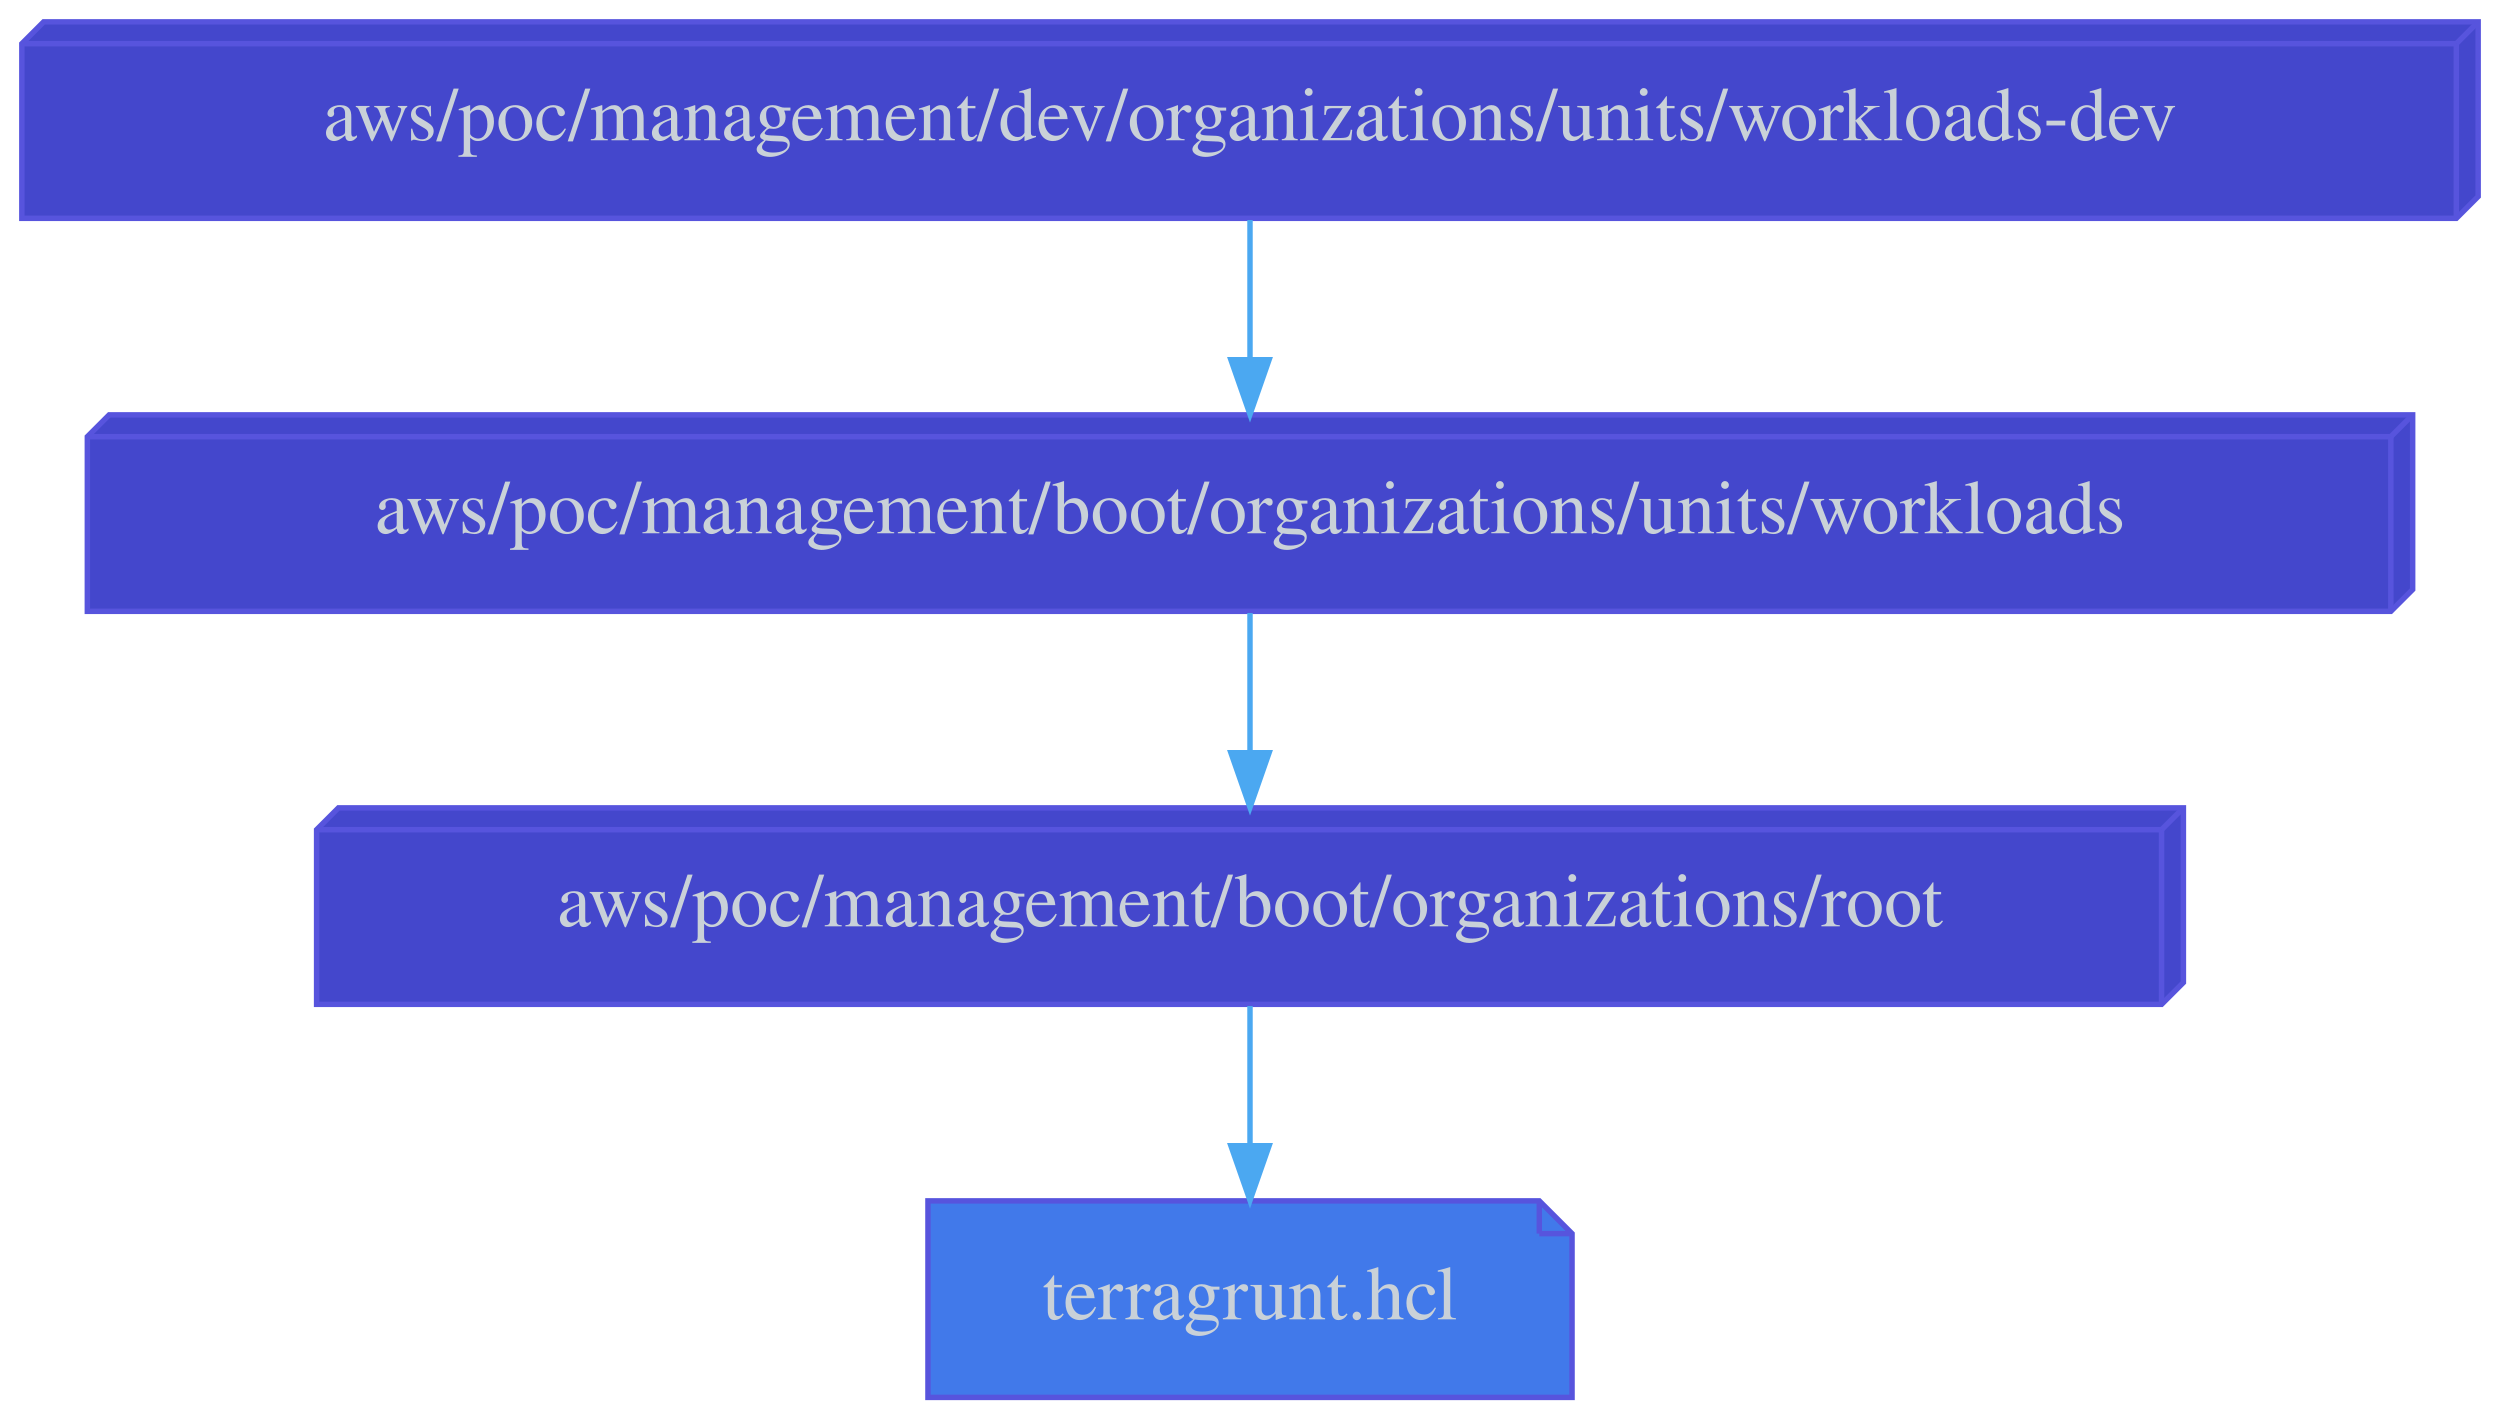
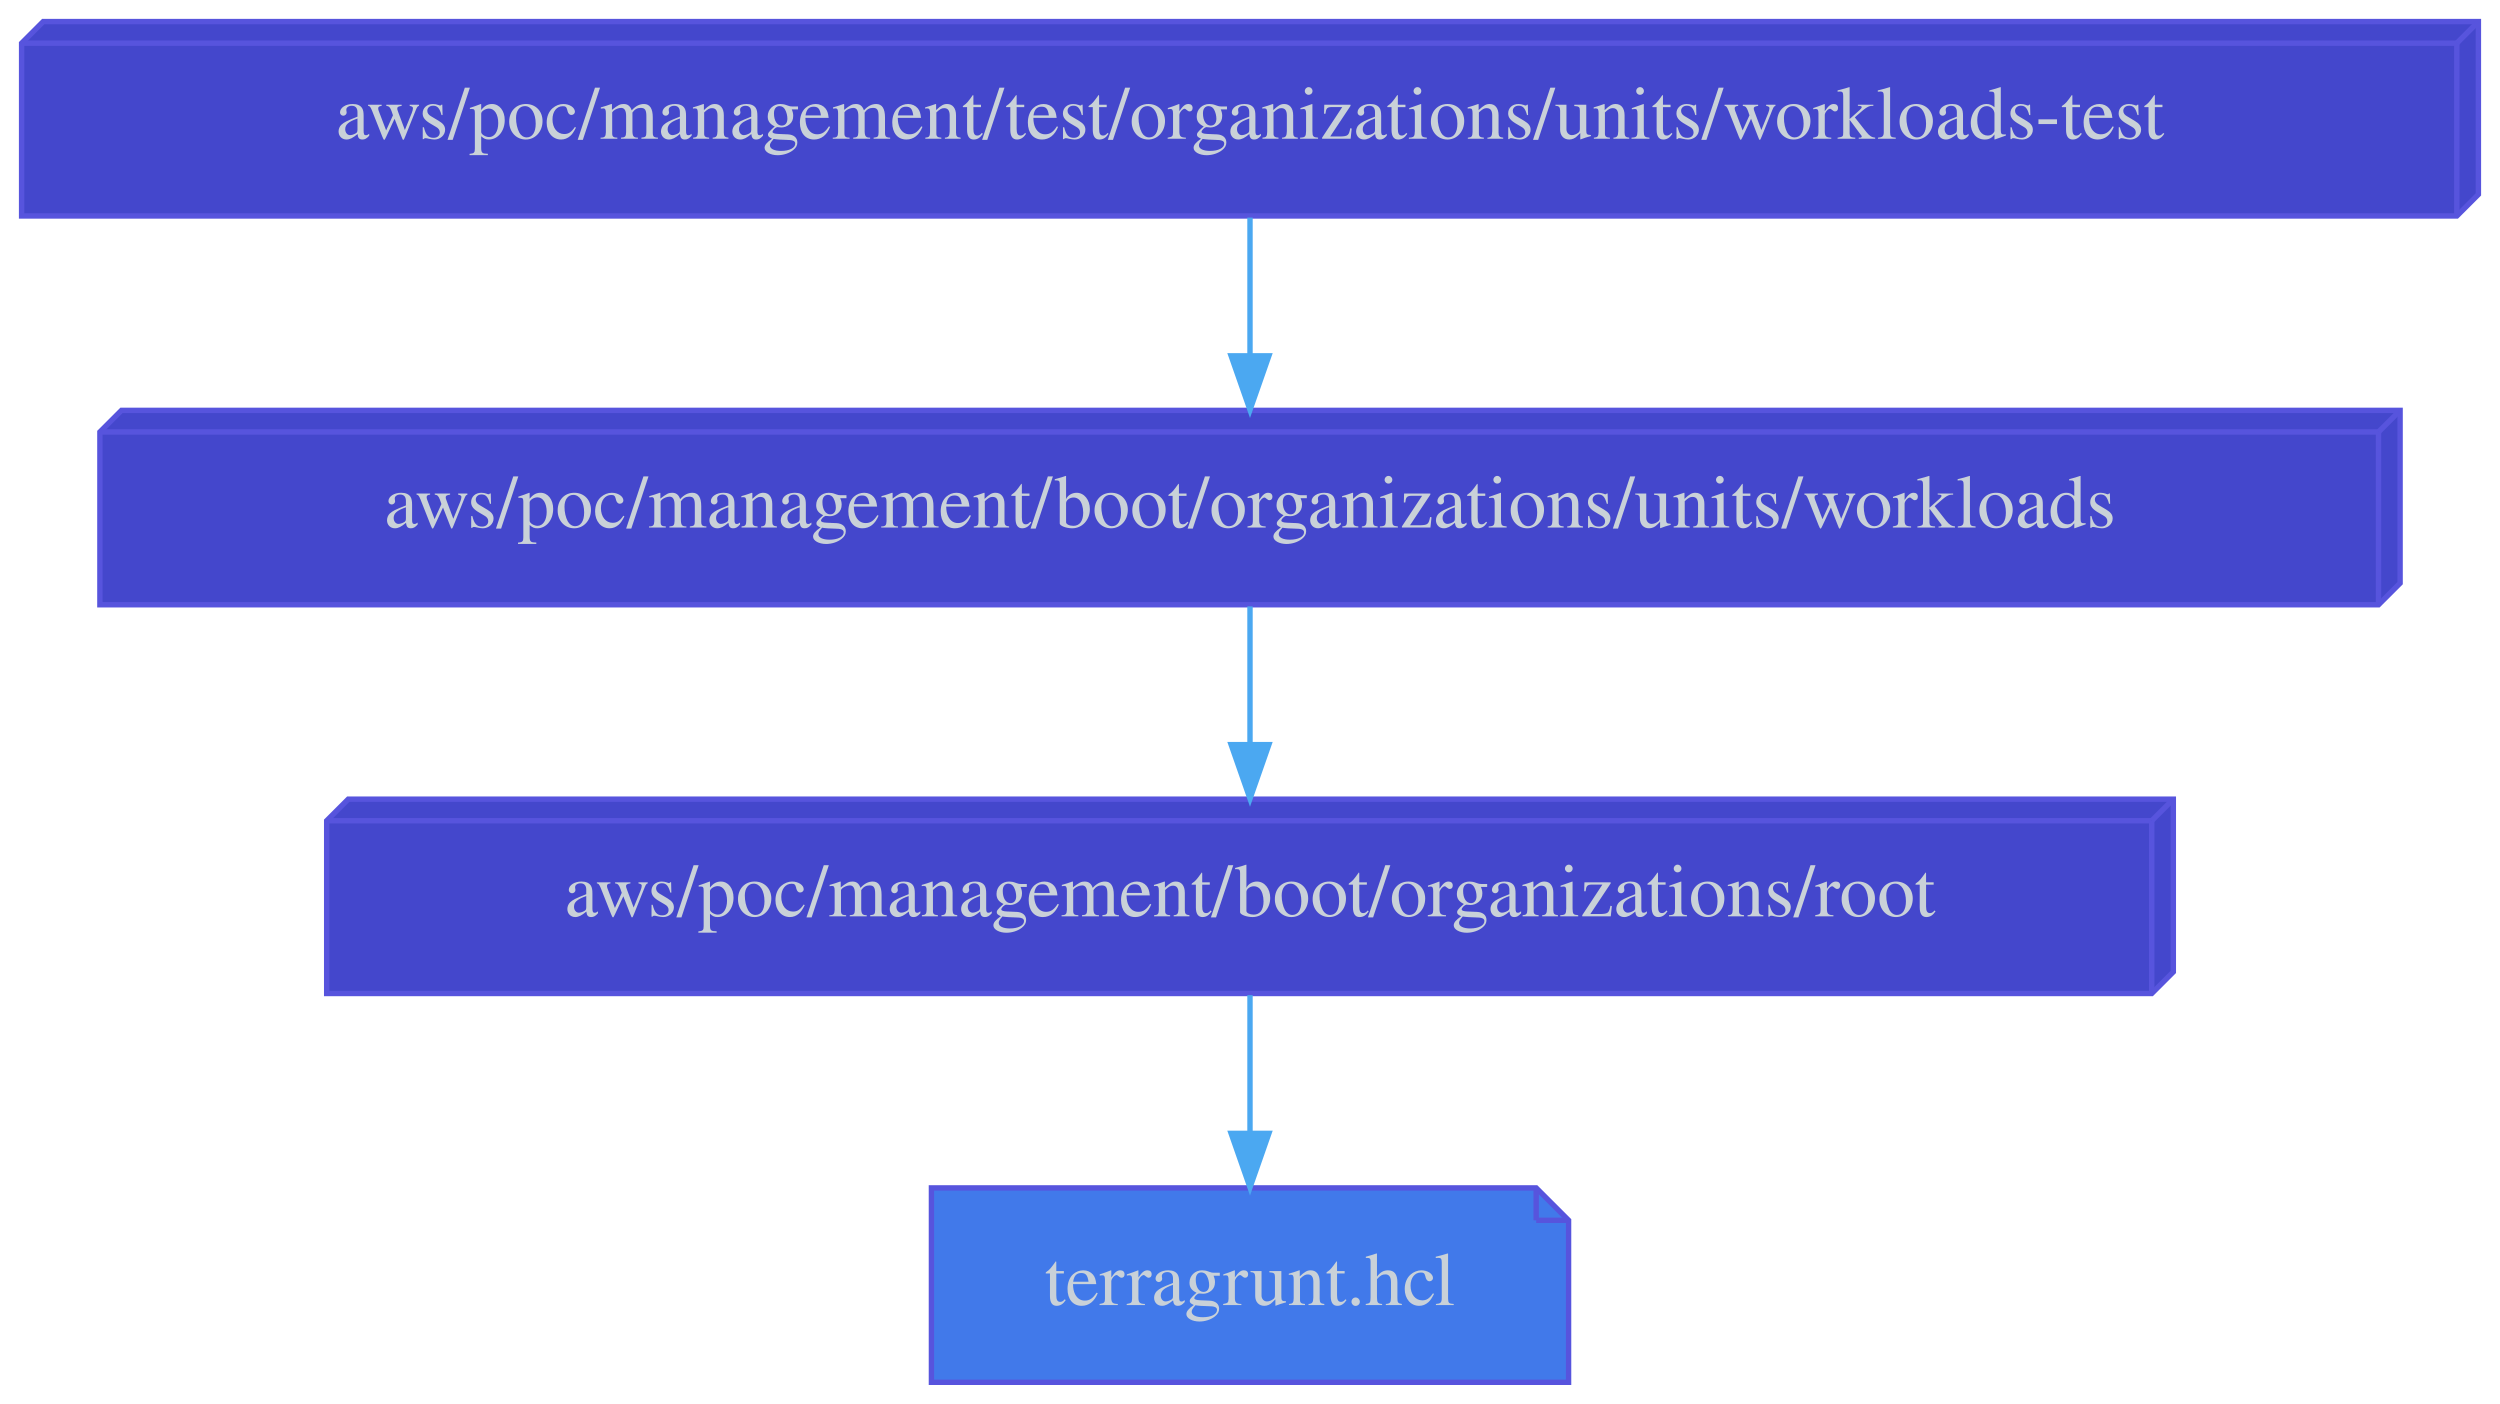
- <svg xmlns="http://www.w3.org/2000/svg" width="458pt" height="260pt" viewBox="0.00 0.00 458.00 260.00">
+ <svg xmlns="http://www.w3.org/2000/svg" width="463pt" height="260pt" viewBox="0.00 0.00 463.00 260.00">
  <g id="graph0" class="graph" transform="scale(1 1) rotate(0) translate(4 256)">
-     <polygon fill="transparent" stroke="transparent" points="-4,4 -4,-256 454,-256 454,4 -4,4" />
+     <polygon fill="transparent" stroke="transparent" points="-4,4 -4,-256 459,-256 459,4 -4,4" />
    <g id="node1" class="node">
-       <polygon fill="#4179ea" stroke="#5754dd" points="278,-36 166,-36 166,0 284,0 284,-30 278,-36" />
-       <polyline fill="none" stroke="#5754dd" points="278,-36 278,-30 " />
-       <polyline fill="none" stroke="#5754dd" points="284,-30 278,-30 " />
-       <text text-anchor="middle" x="225" y="-14.3" font-family="Times,serif" font-size="14.00" fill="#c9d1d8">terragrunt.hcl</text>
+       <polygon fill="#4179ea" stroke="#5754dd" points="280.5,-36 168.5,-36 168.5,0 286.5,0 286.5,-30 280.5,-36" />
+       <polyline fill="none" stroke="#5754dd" points="280.5,-36 280.5,-30 " />
+       <polyline fill="none" stroke="#5754dd" points="286.5,-30 280.5,-30 " />
+       <text text-anchor="middle" x="227.5" y="-14.3" font-family="Times,serif" font-size="14.00" fill="#c9d1d8">terragrunt.hcl</text>
    </g>
    <g id="node2" class="node">
-       <polygon fill="#4447cc" stroke="#5754dd" points="396,-108 58,-108 54,-104 54,-72 392,-72 396,-76 396,-108" />
-       <polyline fill="none" stroke="#5754dd" points="392,-104 54,-104 " />
-       <polyline fill="none" stroke="#5754dd" points="392,-104 392,-72 " />
-       <polyline fill="none" stroke="#5754dd" points="392,-104 396,-108 " />
-       <text text-anchor="middle" x="225" y="-86.3" font-family="Times,serif" font-size="14.00" fill="#c9d1d8">aws/poc/management/boot/organizations/root</text>
+       <polygon fill="#4447cc" stroke="#5754dd" points="398.5,-108 60.5,-108 56.5,-104 56.5,-72 394.5,-72 398.5,-76 398.5,-108" />
+       <polyline fill="none" stroke="#5754dd" points="394.5,-104 56.5,-104 " />
+       <polyline fill="none" stroke="#5754dd" points="394.5,-104 394.5,-72 " />
+       <polyline fill="none" stroke="#5754dd" points="394.5,-104 398.5,-108 " />
+       <text text-anchor="middle" x="227.5" y="-86.3" font-family="Times,serif" font-size="14.00" fill="#c9d1d8">aws/poc/management/boot/organizations/root</text>
    </g>
    <g id="edge1" class="edge">
-       <path fill="none" stroke="#4ba8f1" d="M225,-71.7C225,-63.98 225,-54.71 225,-46.11" />
-       <polygon fill="#4ba8f1" stroke="#4ba8f1" points="228.5,-46.1 225,-36.1 221.5,-46.1 228.5,-46.1" />
+       <path fill="none" stroke="#4ba8f1" d="M227.5,-71.7C227.5,-63.98 227.5,-54.71 227.5,-46.11" />
+       <polygon fill="#4ba8f1" stroke="#4ba8f1" points="231,-46.1 227.5,-36.1 224,-46.1 231,-46.1" />
    </g>
    <g id="node3" class="node">
-       <polygon fill="#4447cc" stroke="#5754dd" points="438,-180 16,-180 12,-176 12,-144 434,-144 438,-148 438,-180" />
-       <polyline fill="none" stroke="#5754dd" points="434,-176 12,-176 " />
-       <polyline fill="none" stroke="#5754dd" points="434,-176 434,-144 " />
-       <polyline fill="none" stroke="#5754dd" points="434,-176 438,-180 " />
-       <text text-anchor="middle" x="225" y="-158.3" font-family="Times,serif" font-size="14.00" fill="#c9d1d8">aws/poc/management/boot/organizations/units/workloads</text>
+       <polygon fill="#4447cc" stroke="#5754dd" points="440.5,-180 18.5,-180 14.5,-176 14.5,-144 436.5,-144 440.5,-148 440.5,-180" />
+       <polyline fill="none" stroke="#5754dd" points="436.5,-176 14.5,-176 " />
+       <polyline fill="none" stroke="#5754dd" points="436.5,-176 436.5,-144 " />
+       <polyline fill="none" stroke="#5754dd" points="436.5,-176 440.5,-180 " />
+       <text text-anchor="middle" x="227.5" y="-158.3" font-family="Times,serif" font-size="14.00" fill="#c9d1d8">aws/poc/management/boot/organizations/units/workloads</text>
    </g>
    <g id="edge2" class="edge">
-       <path fill="none" stroke="#4ba8f1" d="M225,-143.7C225,-135.98 225,-126.71 225,-118.11" />
-       <polygon fill="#4ba8f1" stroke="#4ba8f1" points="228.5,-118.1 225,-108.1 221.5,-118.1 228.5,-118.1" />
+       <path fill="none" stroke="#4ba8f1" d="M227.5,-143.7C227.5,-135.98 227.5,-126.71 227.5,-118.11" />
+       <polygon fill="#4ba8f1" stroke="#4ba8f1" points="231,-118.1 227.5,-108.1 224,-118.1 231,-118.1" />
    </g>
    <g id="node4" class="node">
-       <polygon fill="#4447cc" stroke="#5754dd" points="450,-252 4,-252 0,-248 0,-216 446,-216 450,-220 450,-252" />
-       <polyline fill="none" stroke="#5754dd" points="446,-248 0,-248 " />
-       <polyline fill="none" stroke="#5754dd" points="446,-248 446,-216 " />
-       <polyline fill="none" stroke="#5754dd" points="446,-248 450,-252 " />
-       <text text-anchor="middle" x="225" y="-230.3" font-family="Times,serif" font-size="14.00" fill="#c9d1d8">aws/poc/management/dev/organizations/units/workloads-dev</text>
+       <polygon fill="#4447cc" stroke="#5754dd" points="455,-252 4,-252 0,-248 0,-216 451,-216 455,-220 455,-252" />
+       <polyline fill="none" stroke="#5754dd" points="451,-248 0,-248 " />
+       <polyline fill="none" stroke="#5754dd" points="451,-248 451,-216 " />
+       <polyline fill="none" stroke="#5754dd" points="451,-248 455,-252 " />
+       <text text-anchor="middle" x="227.5" y="-230.3" font-family="Times,serif" font-size="14.00" fill="#c9d1d8">aws/poc/management/test/organizations/units/workloads-test</text>
    </g>
    <g id="edge3" class="edge">
-       <path fill="none" stroke="#4ba8f1" d="M225,-215.7C225,-207.98 225,-198.71 225,-190.11" />
-       <polygon fill="#4ba8f1" stroke="#4ba8f1" points="228.5,-190.1 225,-180.1 221.5,-190.1 228.5,-190.1" />
+       <path fill="none" stroke="#4ba8f1" d="M227.5,-215.7C227.5,-207.98 227.5,-198.71 227.5,-190.11" />
+       <polygon fill="#4ba8f1" stroke="#4ba8f1" points="231,-190.1 227.5,-180.1 224,-190.1 231,-190.1" />
    </g>
  </g>
</svg>
